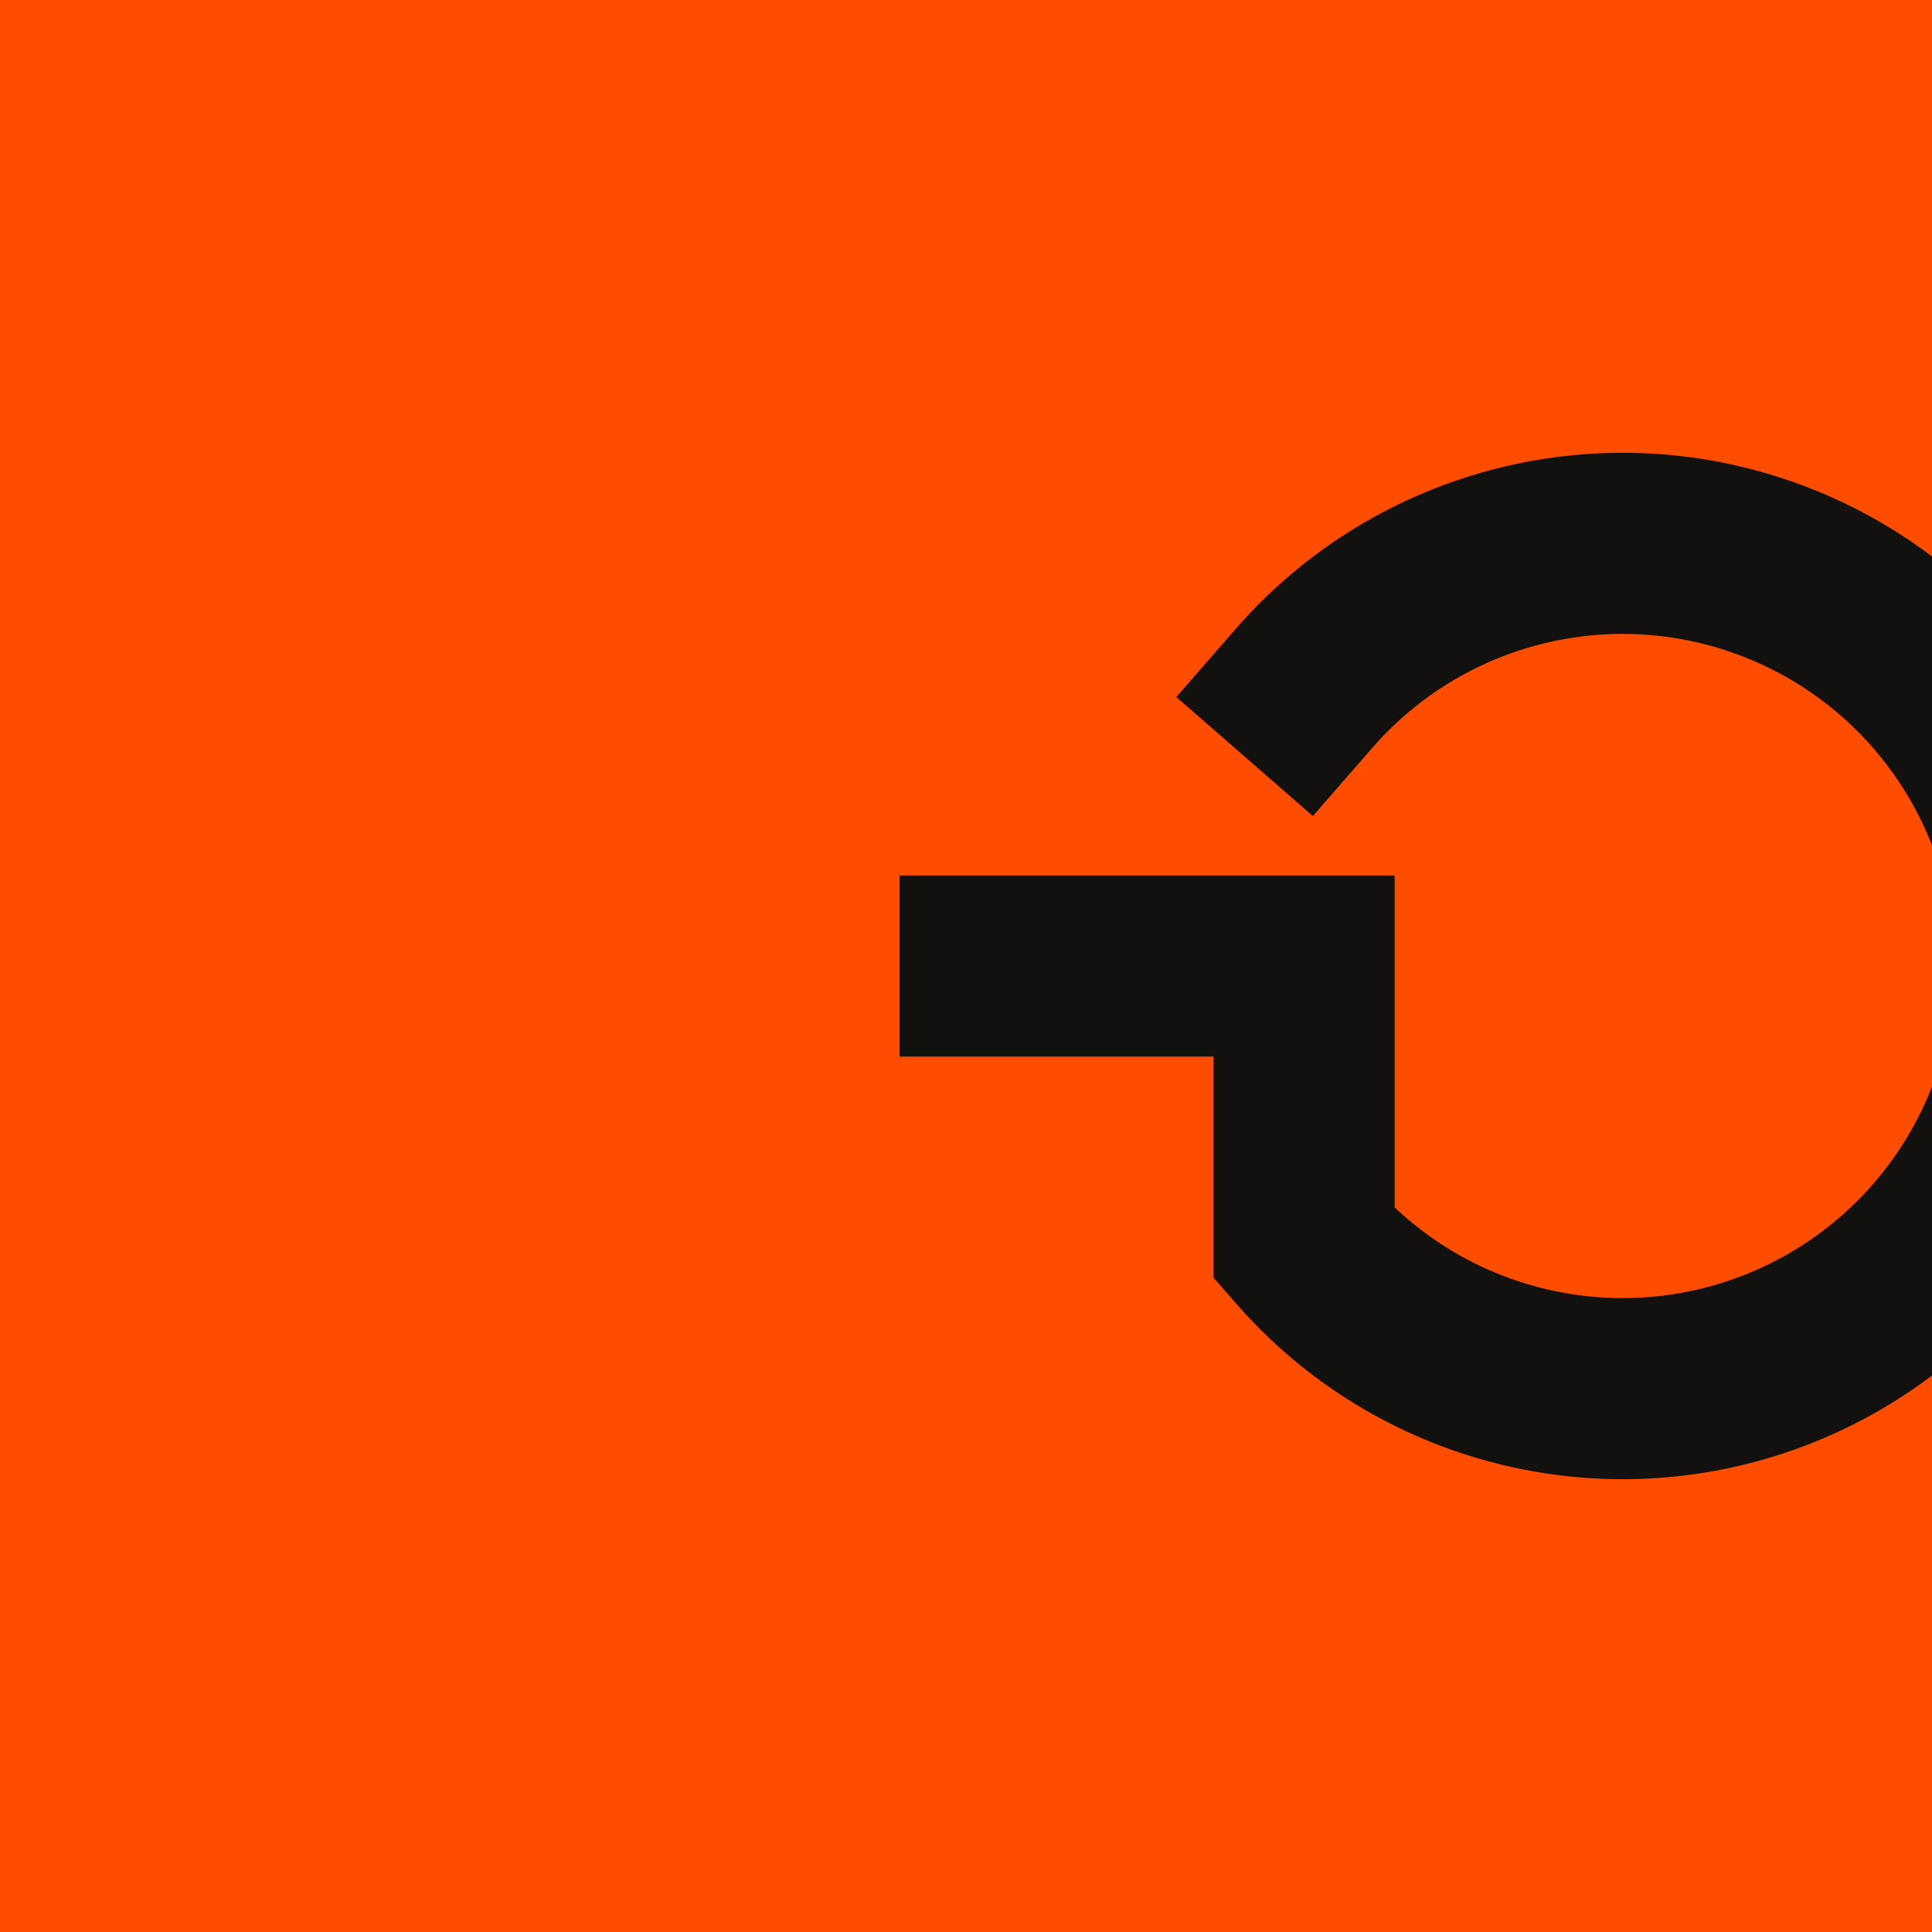
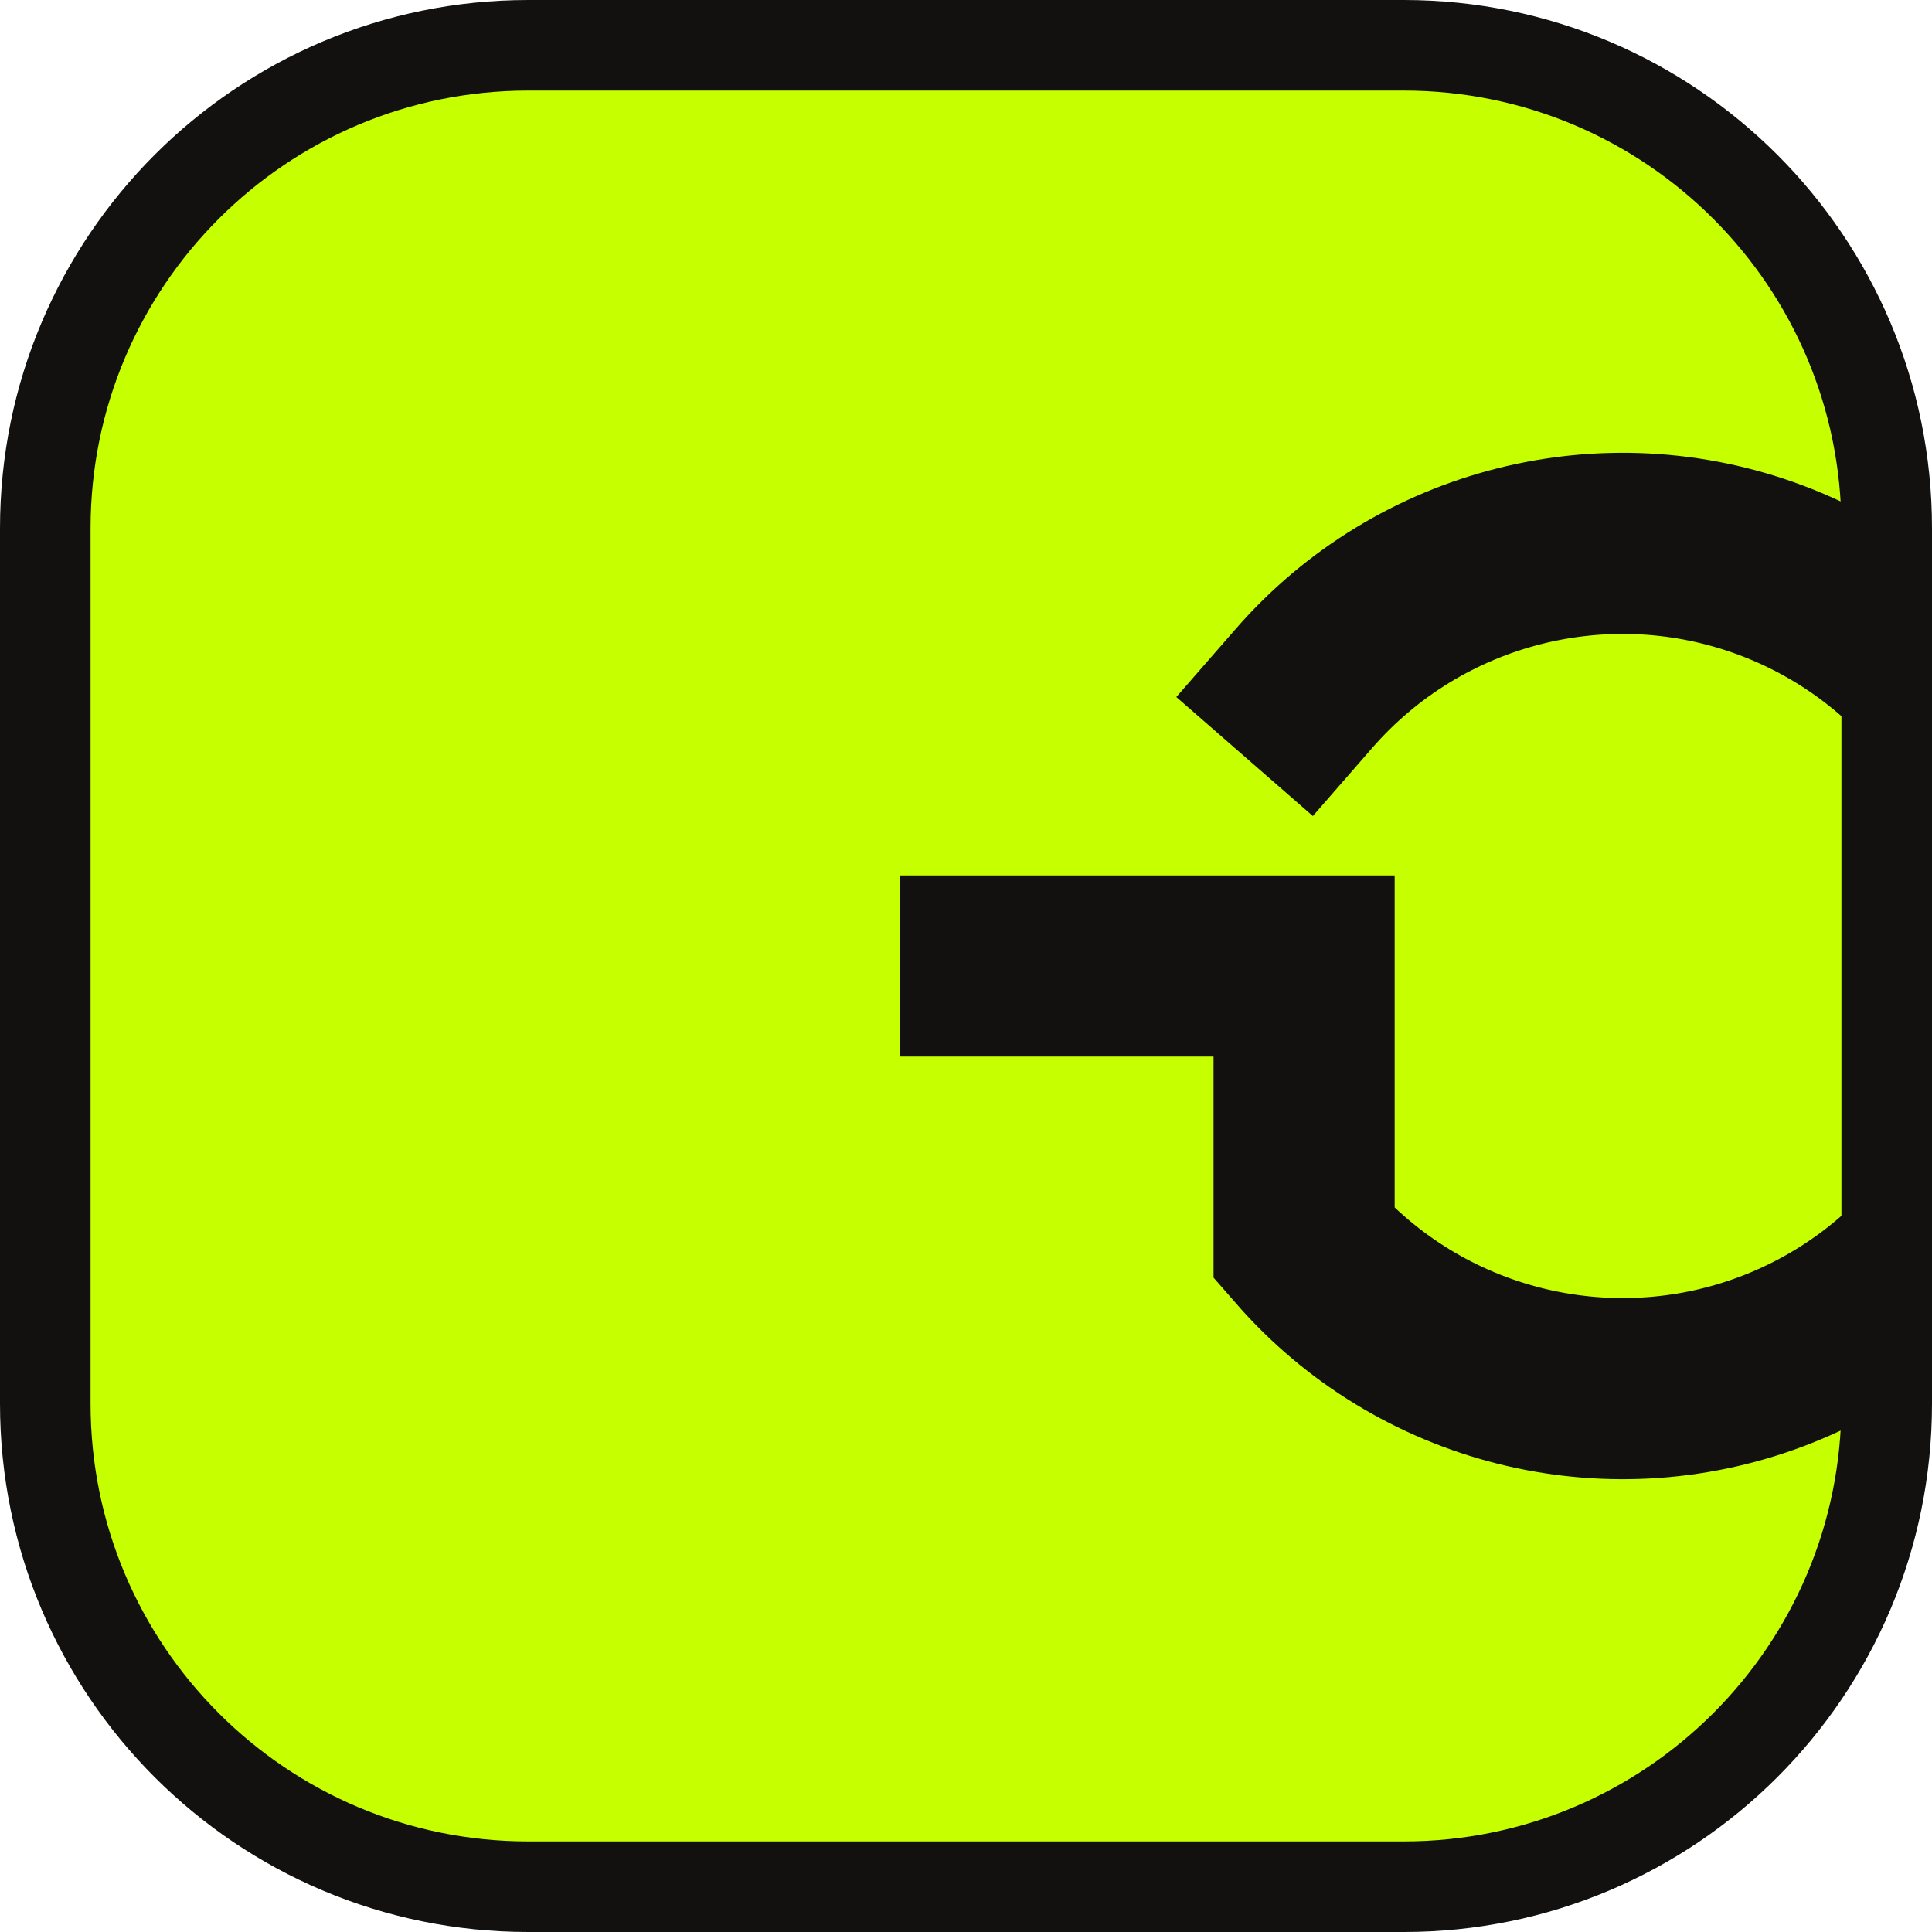
<svg xmlns="http://www.w3.org/2000/svg" width="32" height="32" viewBox="0 0 32 32" fill="none">
-   <rect width="32" height="32" fill="#ff4d00" />
-   <path d="M21.6 11.4 A7 7 0 1 1 21.6 20.6 L21.6 16 L16.4 16" stroke="#121110" stroke-width="3" stroke-linecap="square" stroke-linejoin="miter" fill="none" />
+   <rect x="0.75" y="0.75" width="30.5" height="30.5" rx="8" fill="#c6ff00" stroke="#121110" stroke-width="1.5" />
+   <path d="M21.6 11.4 A7 7 0 1 1 21.6 20.6 L21.6 16 L16.4 16" stroke="#121110" stroke-width="3" stroke-linecap="square" fill="none" />
</svg>
